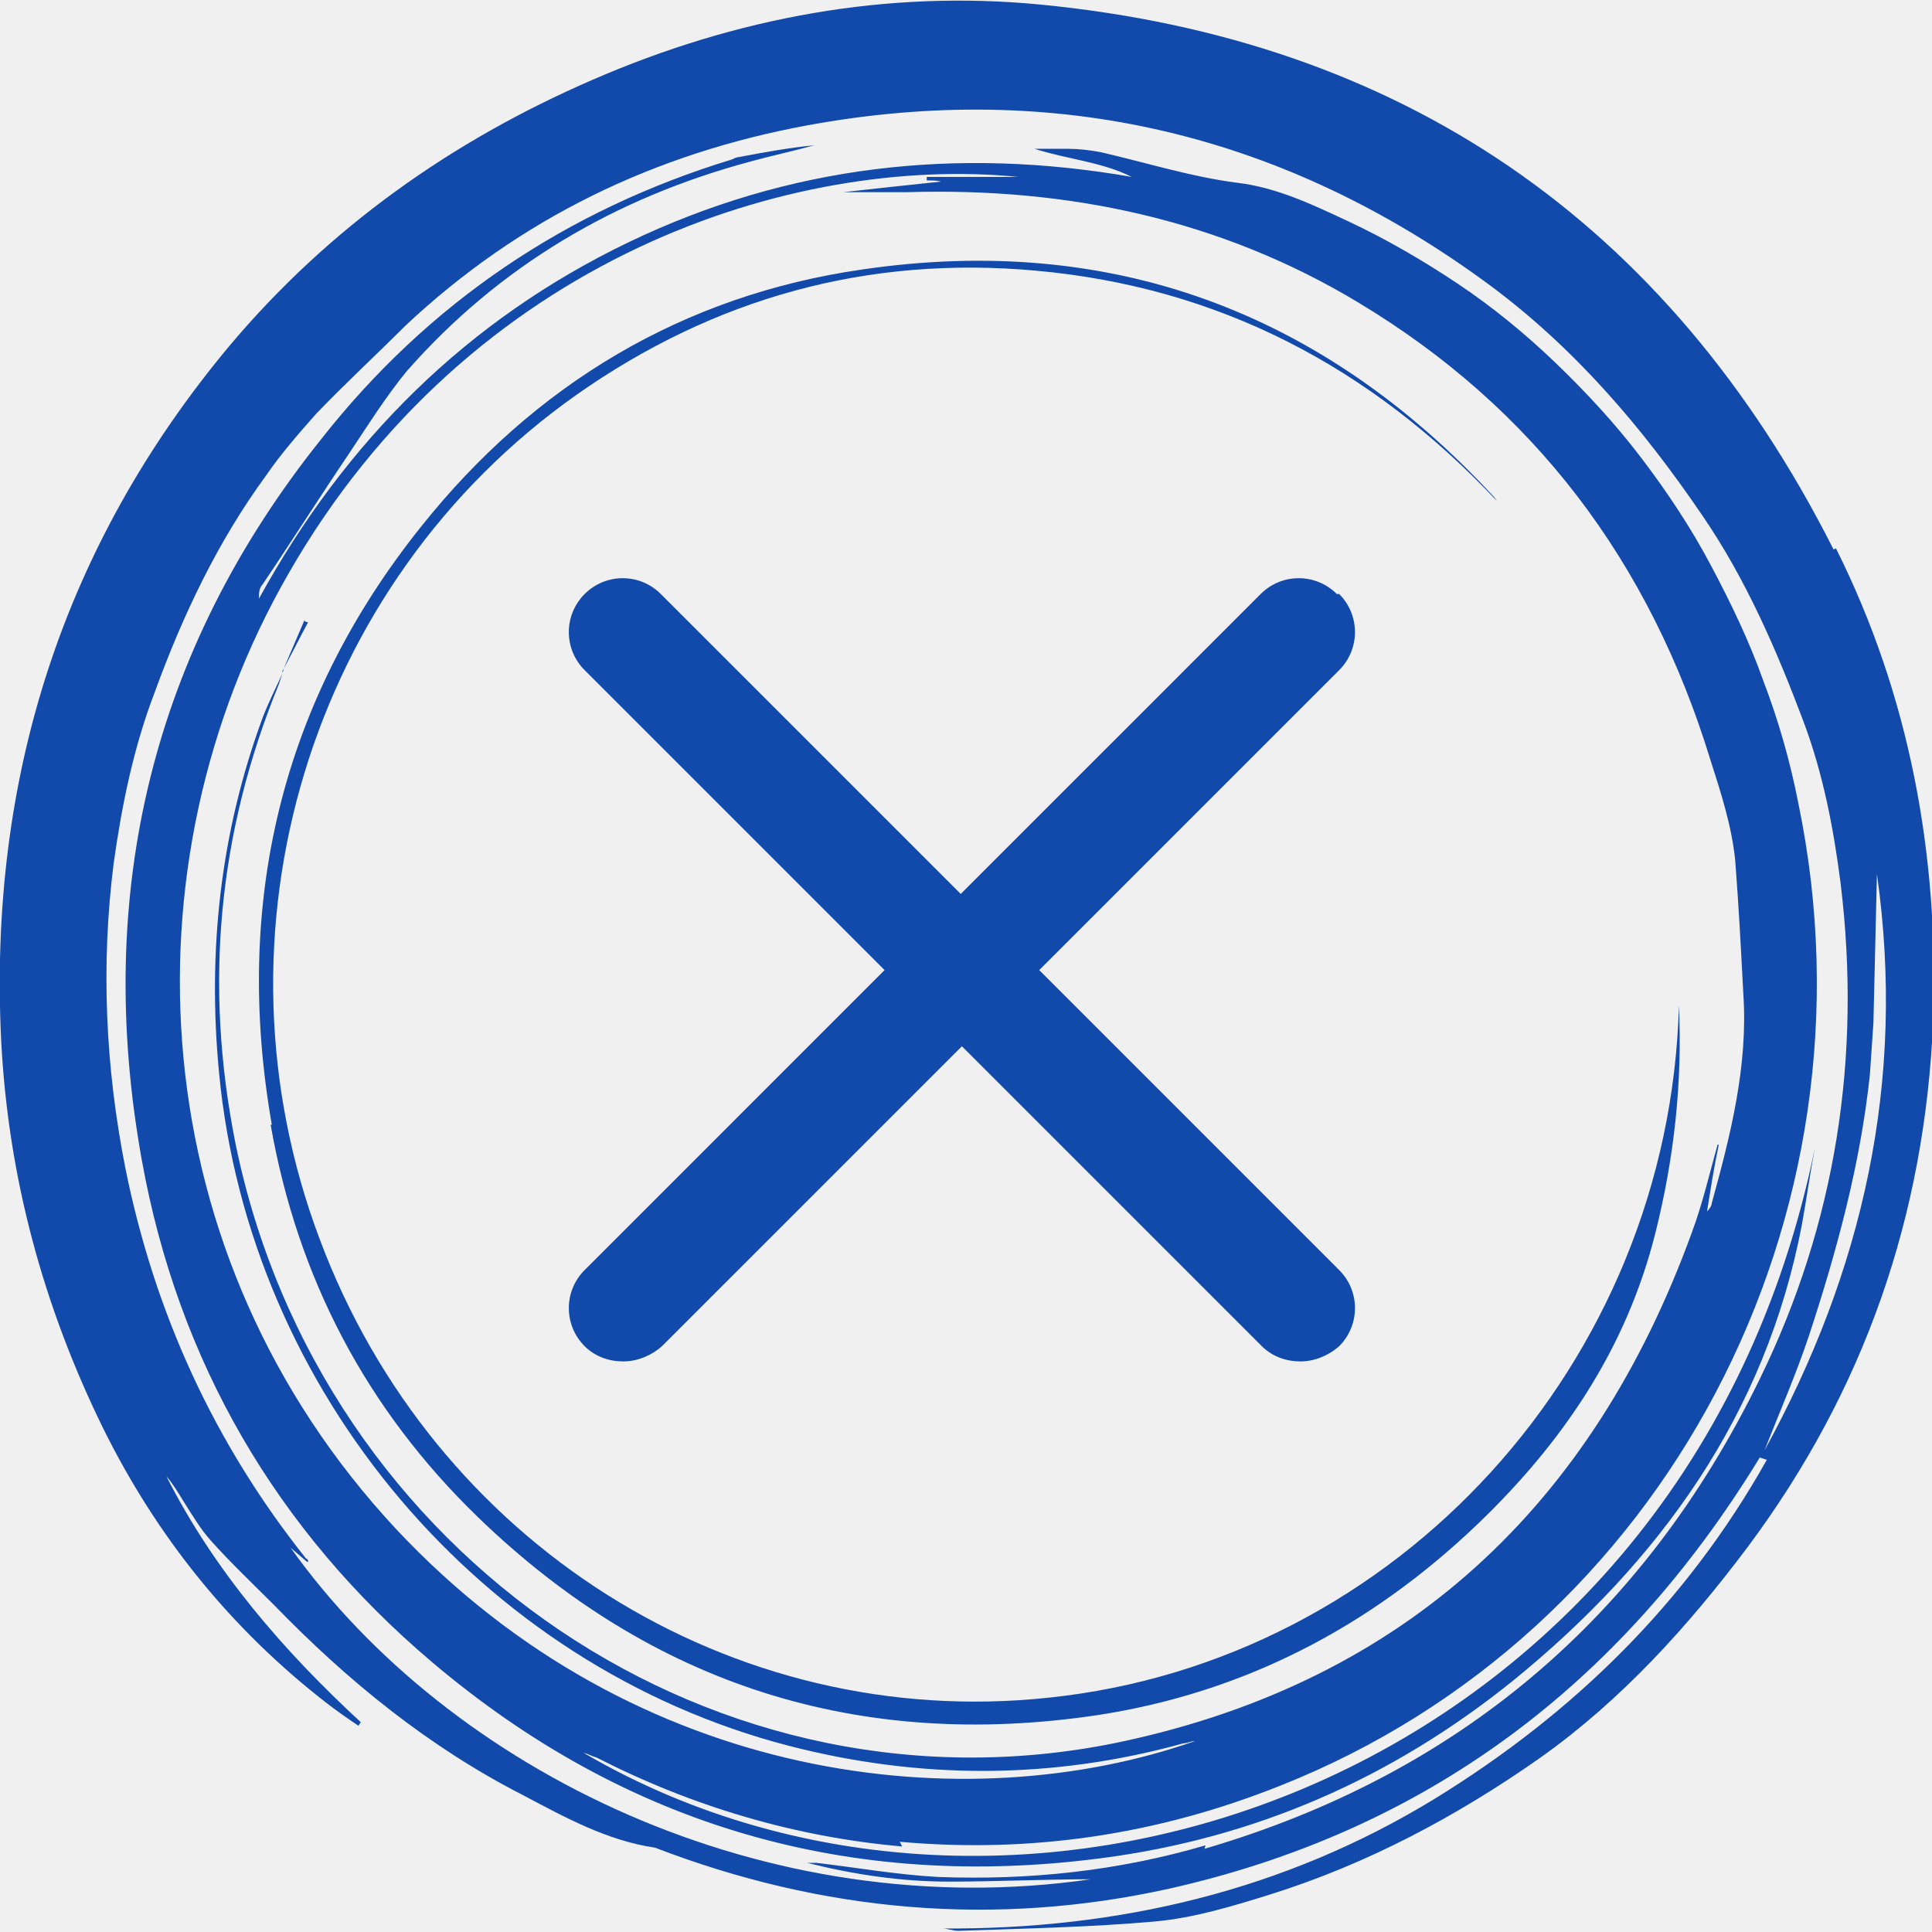
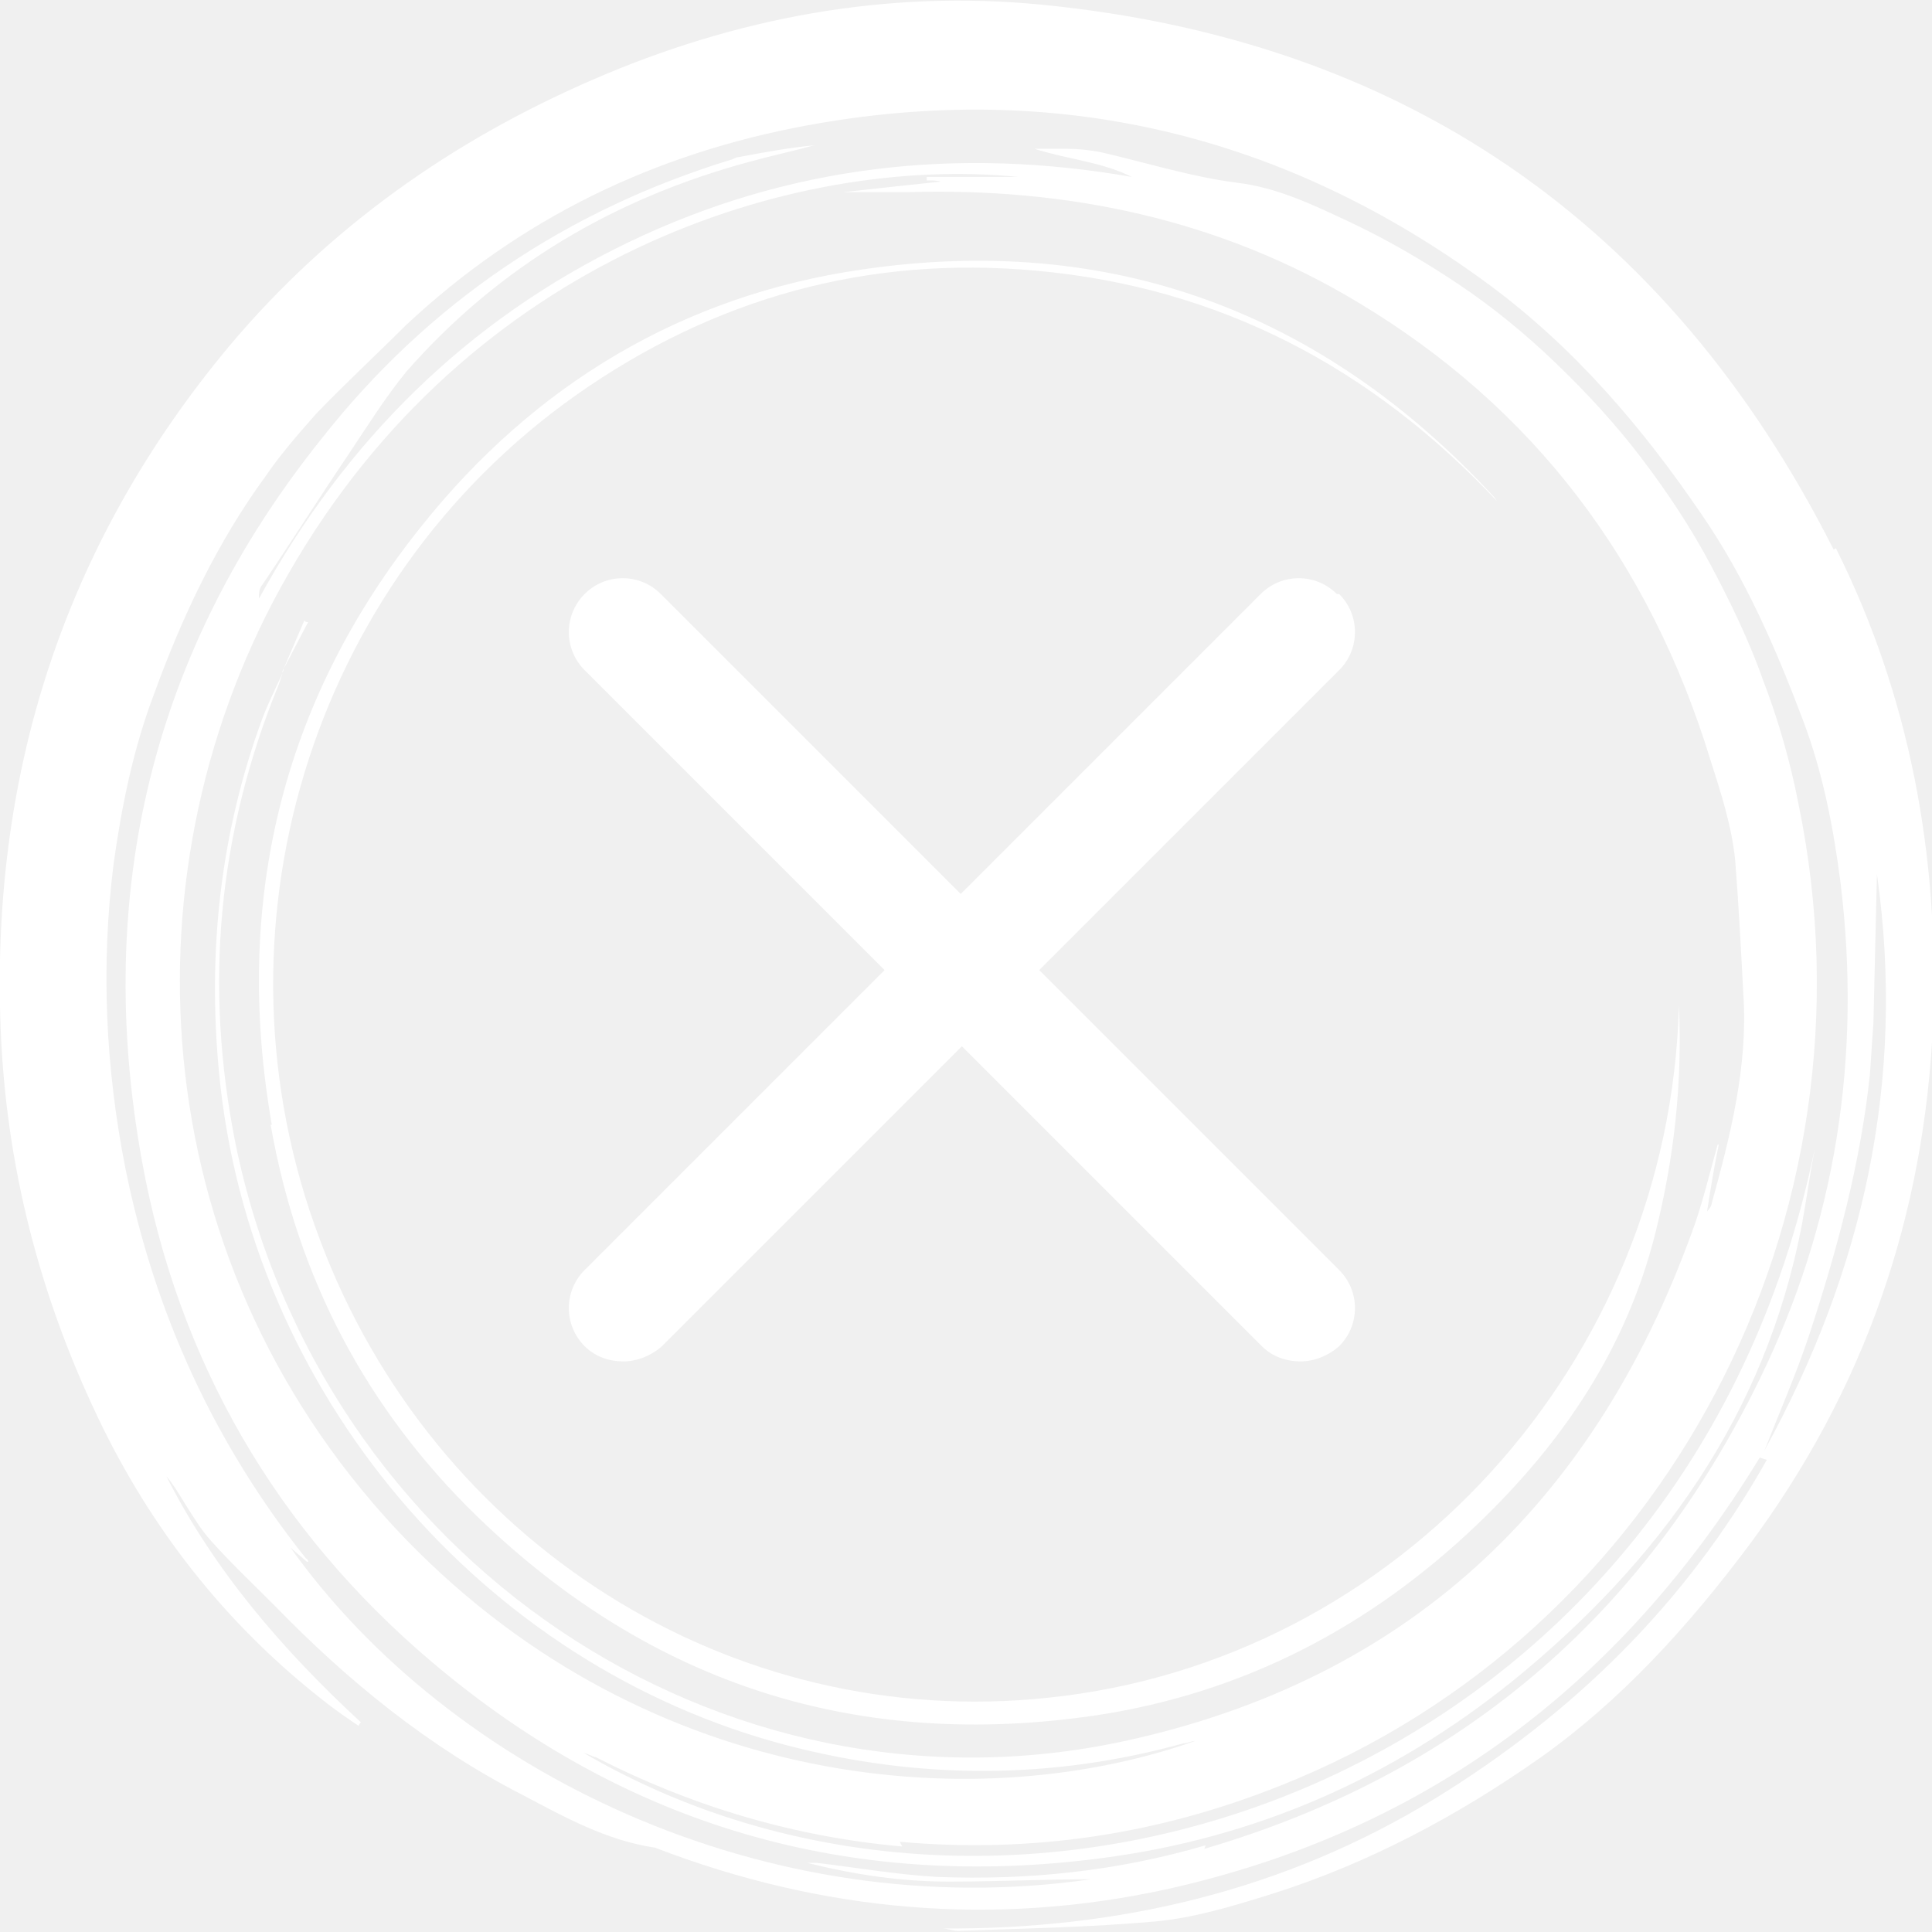
<svg xmlns="http://www.w3.org/2000/svg" version="1.1" viewBox="0 0 164.9 164.9">
  <defs>
    <style>
      .cls-1 {
-         fill: #124AAB;
+         fill: #fff;
      }
    </style>
  </defs>
  <g>
    <g id="Layer_1">
      <g>
        <path class="cls-1" d="M114.1,50.7c-1.8-1.8-4.7-1.8-6.5,0l-25.6,25.6-25.6-25.6c-1.8-1.8-4.7-1.8-6.5,0-1.8,1.8-1.8,4.7,0,6.5l25.6,25.6-25.6,25.6c-1.8,1.8-1.8,4.7,0,6.5.9.9,2.1,1.3,3.3,1.3s2.4-.5,3.3-1.3l25.6-25.6,25.6,25.6c.9.9,2.1,1.3,3.3,1.3s2.4-.5,3.3-1.3c1.8-1.8,1.8-4.7,0-6.5l-25.6-25.6,25.6-25.6c1.8-1.8,1.8-4.7,0-6.5Z" />
        <path class="cls-1" d="M156.5,46.9C142.3,18.8,119.5,3.4,88.9.4c-13.2-1.3-26.1,1.1-38.3,6.4-12,5.2-22.5,12.6-31,22.7C5.4,46.5-1,66.4.1,88.8c.6,11.7,3.6,22.7,8.7,33.1,4.6,9.3,10.9,17.1,19,23.4.9.7,1.9,1.4,2.8,2,0,0,.1-.2.2-.3-6.6-6.1-12.5-12.9-16.6-21,.6.7,1,1.4,1.5,2.2.7,1.1,1.4,2.3,2.3,3.3,1.7,1.9,3.6,3.7,5.4,5.5,6.3,6.5,13.2,12.1,21.2,16.2,3.6,1.9,7.2,3.9,11.3,4.5,14.3,5.5,29,6.8,43.9,3.5,21.8-4.9,38.5-17.3,50.4-36.8,0,0,.3.1.6.2-6.9,12.3-16.6,21.7-28.3,28.9-12.9,7.9-27.1,11.2-42.1,11.1.5,0,.9.2,1.4.2,5.6-.2,11.2-.3,16.8-.8,3.3-.3,6.6-1.3,9.8-2.3,8.3-2.6,16-6.7,23.1-11.7,6.9-4.9,12.6-11.2,17.7-18,9.9-13.3,15.1-28.2,15.8-44.9.5-14.1-2-27.7-8.3-40.3ZM102.9,157.5c-7.5,2.2-15.1,3-22.9,2.7-3.5-.2-6.9-.8-10.3-1.2-.3,0-.6,0-.8,0,4,1,8,1.6,12.1,1.6,4,0,8.1-.2,12.1-.2-27.7,4-54.7-9.2-68.3-28.3l1.4,1.2s0,0,.1,0c0-.1,0-.2-.2-.3-7.8-9.8-12.9-20.9-15.4-33.3-1.7-8.6-2.1-17.3-1-26,.7-5,1.7-9.9,3.5-14.6,2.4-6.6,5.4-12.9,9.5-18.5,1.3-1.9,2.8-3.6,4.3-5.3,2.5-2.6,5.1-5,7.6-7.5,9.8-9.2,21.3-14.7,34.3-17.1,21.2-3.9,40.7.7,58.2,13.6,7.3,5.4,13.1,12.2,18.2,19.7,3.7,5.4,6.3,11.4,8.6,17.5,1.7,4.5,2.6,9.2,3.2,13.9,1.8,14.8-.4,29-6.9,42.3-10,20.5-25.9,33.8-47.4,40.1ZM150.6,123.8c1.3-3.3,2.7-6.5,3.8-9.8,2.4-7.3,4.4-14.7,5.2-22.3.1-1.4.2-2.9.3-4.4.1-4.2.2-8.3.3-12.7,2.5,17.7-1.2,33.9-9.6,49.2Z" />
        <path class="cls-1" d="M76.8,157.2c11.2,1,22-.6,32.5-4.8,32.8-13,51.5-48.5,44.2-83.8-.7-3.6-1.7-7.1-3-10.5-1.2-3.4-2.8-6.7-4.5-9.9-1.7-3.2-3.7-6.2-5.9-9.1-2.2-2.9-4.7-5.6-7.3-8.1-2.6-2.5-5.4-4.8-8.4-6.8-3-2-6.1-3.8-9.3-5.3-3-1.4-6.1-2.9-9.5-3.3-3.9-.5-7.7-1.7-11.6-2.6-1-.2-2-.3-2.9-.3-.9,0-1.9,0-2.8,0,2.8.9,5.7,1.1,8.3,2.4-14.9-2.6-29.3-1-43,5.6-13.7,6.6-24.1,16.9-31.5,30.4,0-.4,0-.9.3-1.2,2.5-3.7,4.9-7.5,7.4-11.2,1.6-2.4,3.1-4.8,4.9-7,7.9-9,17.8-14.8,29.3-17.9,1.8-.5,3.7-.9,5.5-1.4-2.1.2-4.3.6-6.4,1-.2,0-.4.1-.6.2-14.1,4.3-25.9,12.2-35.1,23.9-14.4,18-19.4,38.7-15.3,61.5,3.1,17.2,11.5,31.6,24.7,42.8,16.6,14.1,35.8,19.6,57.2,16.8,13.1-1.7,24.8-6.8,35.2-15.2,12.4-10.1,21.5-22.6,24.6-38.9.4-2.2.7-4.4,1.1-6.5-11,53.9-67.7,73.5-105.1,51.6.4.1.7.3,1.1.4,8.2,4.2,17,6.8,26.1,7.6ZM33.8,130.5c-21.8-23.4-23.5-56.6-9.2-81.5,15.5-27.1,43.2-35.8,62.3-33.9h-7.8c0,.1,0,.2,0,.3.5,0,.9,0,1.2.1-2.8.3-5.7.6-8.3.9,1.7,0,3.6,0,5.5,0,13.6-.4,26.6,2.3,38.4,9.4,15,9,24.9,22.1,30.1,39.1.9,2.8,1.8,5.6,2.1,8.5.3,3.8.5,7.7.7,11.5.4,6.1-1.1,12-2.7,17.8,0,.2-.2.5-.4.7.3-1.9.6-3.8,1-5.7,0,0,0,0-.1,0-.7,2.5-1.3,5.1-2.2,7.5-8.5,23.4-24.5,38.2-48.4,43.4-34.6,7.5-68.7-15.7-75.9-51-2.7-13.5-1.5-26.5,3.7-39.2.1-.3.2-.6.3-.9-.6,1.3-1.2,2.5-1.7,3.8-3.6,9.8-4.7,19.9-3.7,30.3,2.6,27.2,22.4,50.6,48.6,57.4,11.2,2.9,22.5,2.9,33.7-.2.3,0,.7-.2,1-.2-19.4,6.8-47.7,3.8-68.2-18.1Z" />
        <path class="cls-1" d="M23.1,96c2.3,13.1,8.2,24.3,17.7,33.5,14.9,14.4,32.6,19.9,52.8,16.9,12.5-1.9,23.3-7.5,32.5-16.3,7.2-6.9,12.7-14.9,15.2-24.9,1.6-6.4,2.3-12.8,2-19.4-.8,30.5-24,56-53.8,59.1-27.1,2.9-52.5-13.2-62.2-39.1-9.9-26.2-.9-56,21.9-72.1,11.8-8.3,24.9-11.9,39.2-10.6,15.6,1.4,28.6,8.2,39.4,19.7-.1-.1-.2-.3-.3-.4-14.7-15.9-32.8-22.5-53.9-19.4-15.3,2.2-28,9.8-37.7,22-11.9,14.9-16,32.1-12.7,51Z" />
        <path class="cls-1" d="M26,52.9c-.6,1.4-1.2,2.8-1.8,4.2.7-1.3,1.4-2.7,2.1-4-.1,0-.2,0-.3-.1Z" />
        <path class="cls-1" d="M24.2,57.1c0,0,0,.2-.1.3h0s0,0,0,.1c0,0,0,0,0-.1,0,0,0-.2.1-.3Z" />
      </g>
    </g>
  </g>
</svg>
